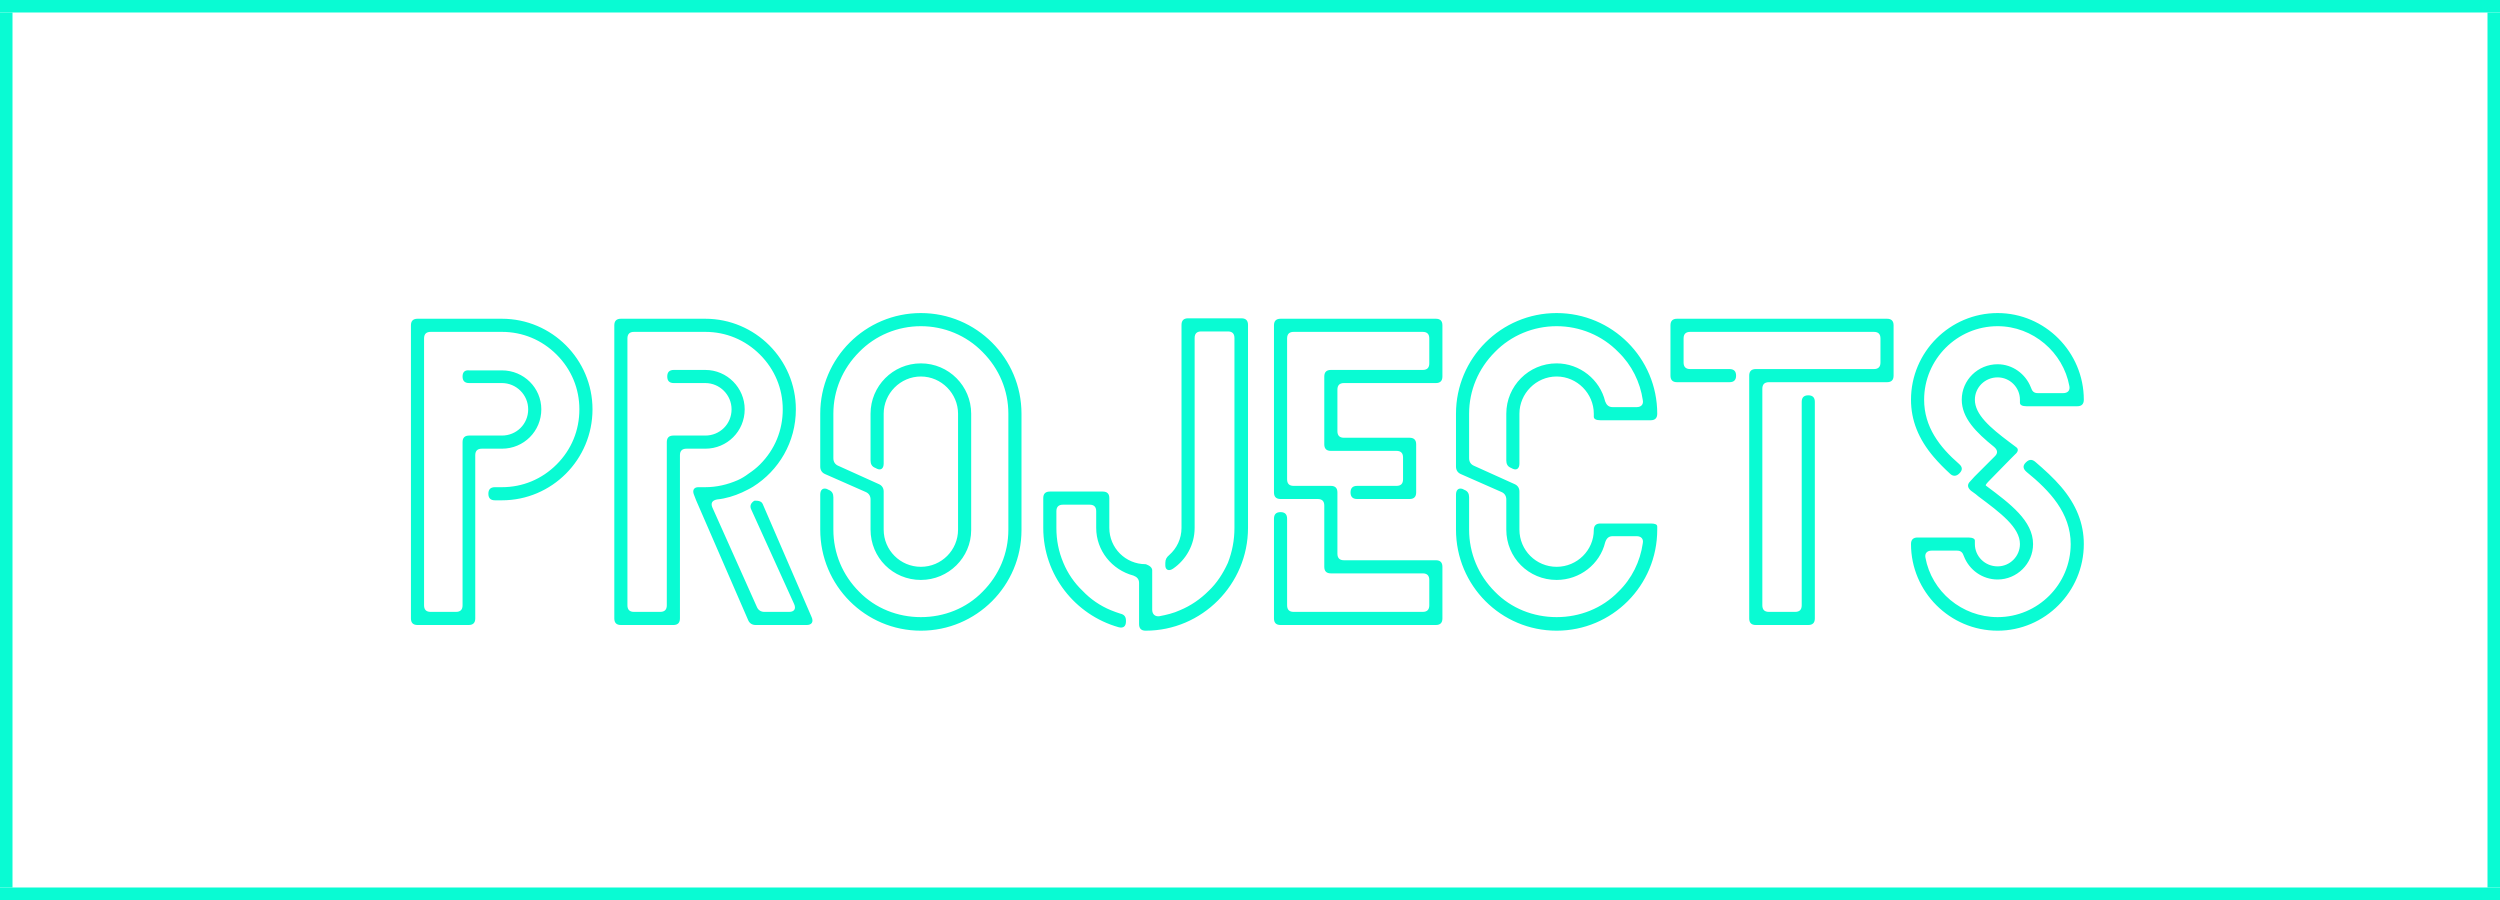
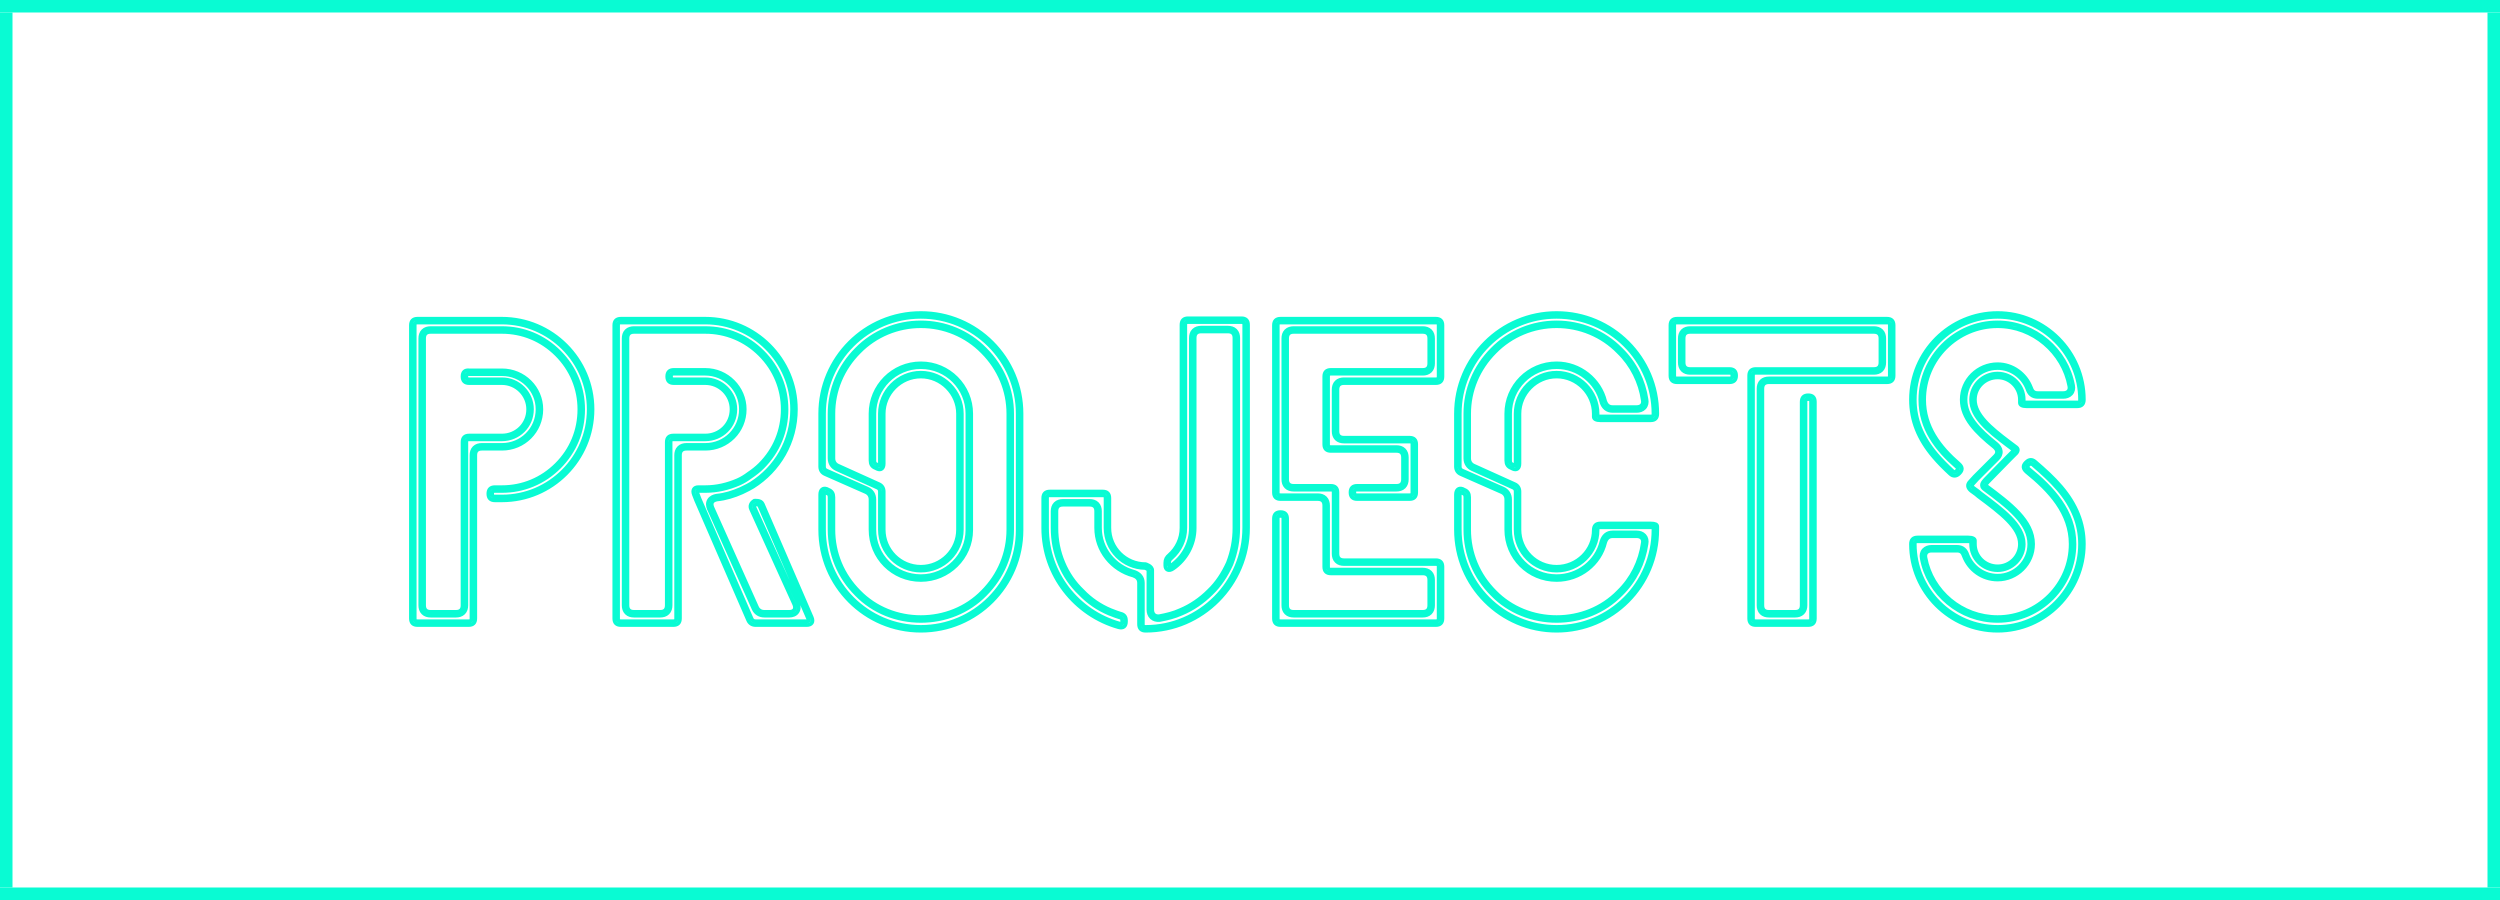
<svg xmlns="http://www.w3.org/2000/svg" width="200" height="72" viewBox="0 0 200 72" fill="none">
-   <path d="M1 71H0V1H1V71Z" fill="#09FBD3" />
-   <path d="M200 71H199V1H200V71Z" fill="#09FBD3" />
-   <path d="M200 71V72L0 72L0 71L200 71Z" fill="#09FBD3" />
-   <path d="M200 0V1L0 1L0 0L200 0Z" fill="#09FBD3" />
-   <path d="M33.4 25.5C33.05 25.5 32.875 25.675 32.875 26.025V49.475C32.875 49.825 33.05 50 33.4 50H37.495C37.845 50 38.02 49.825 38.02 49.475V36.42C38.02 36.07 38.195 35.895 38.545 35.895H40.155C41.905 35.895 43.305 34.495 43.305 32.745C43.305 31.03 41.905 29.63 40.155 29.63H37.53C37.18 29.595 37.005 29.77 37.005 30.12C37.005 30.47 37.18 30.645 37.53 30.645H40.155C41.31 30.645 42.255 31.59 42.255 32.745C42.255 33.935 41.31 34.845 40.155 34.845H37.53C37.18 34.845 37.005 35.02 37.005 35.37V48.425C37.005 48.775 36.83 48.95 36.48 48.95H34.45C34.1 48.95 33.925 48.775 33.925 48.425V27.075C33.925 26.725 34.1 26.55 34.45 26.55H40.155C41.8 26.55 43.34 27.18 44.53 28.37C45.72 29.56 46.35 31.1 46.35 32.745C46.35 34.425 45.72 35.965 44.53 37.155C43.34 38.345 41.8 38.975 40.155 38.975H39.595C39.245 38.975 39.07 39.15 39.07 39.5C39.07 39.85 39.245 40.025 39.595 40.025H40.155C44.145 40.025 47.4 36.77 47.4 32.745C47.4 28.755 44.145 25.5 40.155 25.5H33.4ZM64.544 50C64.93 50 65.105 49.755 64.93 49.37L61.01 40.305C60.87 39.99 60.344 40.06 60.344 40.06C60.065 40.235 59.959 40.48 60.099 40.76L63.529 48.32C63.705 48.705 63.529 48.95 63.145 48.95H61.15C60.87 48.95 60.66 48.81 60.554 48.565L56.984 40.585C56.844 40.235 56.984 40.025 57.37 39.955C58.069 39.885 58.734 39.675 59.364 39.395C59.645 39.255 59.959 39.115 60.239 38.94C62.304 37.645 63.669 35.37 63.669 32.745C63.669 28.755 60.414 25.5 56.425 25.5H49.669C49.319 25.5 49.145 25.675 49.145 26.025V49.475C49.145 49.825 49.319 50 49.669 50H53.87C54.219 50 54.395 49.825 54.395 49.475V36.42C54.395 36.07 54.569 35.895 54.919 35.895H56.425C58.175 35.895 59.575 34.495 59.575 32.745C59.575 31.03 58.175 29.595 56.425 29.595H53.904C53.554 29.595 53.38 29.77 53.38 30.12C53.38 30.47 53.554 30.645 53.904 30.645H56.425C57.58 30.645 58.525 31.59 58.525 32.745C58.525 33.935 57.58 34.845 56.425 34.845H53.87C53.52 34.845 53.344 35.02 53.344 35.37V48.425C53.344 48.775 53.169 48.95 52.819 48.95H50.719C50.37 48.95 50.194 48.775 50.194 48.425V27.075C50.194 26.725 50.37 26.55 50.719 26.55H56.425C58.069 26.55 59.609 27.18 60.8 28.37C61.989 29.56 62.62 31.1 62.62 32.745C62.62 34.425 61.989 35.965 60.8 37.155C60.52 37.435 60.205 37.68 59.889 37.89C59.609 38.1 59.33 38.275 59.014 38.415C58.209 38.765 57.334 38.975 56.425 38.975H55.864C55.514 38.975 55.374 39.22 55.514 39.57L55.69 40.025L59.855 49.615C59.959 49.86 60.169 50 60.45 50H64.544ZM81.719 33.095C81.719 28.65 78.114 25.045 73.669 25.045C69.224 25.045 65.619 28.65 65.619 33.095V37.33C65.619 37.61 65.759 37.82 66.004 37.925L69.259 39.36C69.504 39.465 69.644 39.675 69.644 39.955V42.37C69.644 44.61 71.429 46.395 73.669 46.395C75.874 46.395 77.694 44.61 77.694 42.405V33.095C77.694 30.89 75.909 29.07 73.669 29.07C71.429 29.07 69.644 30.89 69.644 33.095V36.84C69.644 37.12 69.749 37.33 70.029 37.435L70.169 37.505C70.484 37.645 70.694 37.47 70.694 37.085V33.095C70.694 31.485 72.024 30.12 73.669 30.12C75.314 30.12 76.644 31.485 76.644 33.095V42.37C76.644 44.015 75.314 45.345 73.669 45.345C72.024 45.345 70.694 44.015 70.694 42.37V39.325C70.694 39.045 70.554 38.835 70.309 38.73L67.054 37.26C66.809 37.155 66.669 36.945 66.669 36.665V33.095C66.669 31.24 67.404 29.49 68.734 28.16C70.029 26.83 71.814 26.095 73.669 26.095C75.524 26.095 77.309 26.83 78.604 28.16C79.934 29.49 80.669 31.24 80.669 33.095V42.37C80.669 44.26 79.934 46.01 78.604 47.34C77.309 48.67 75.524 49.37 73.669 49.37C71.814 49.37 70.029 48.67 68.734 47.34C67.404 46.01 66.669 44.26 66.669 42.37V39.78C66.669 39.5 66.564 39.29 66.284 39.185L66.144 39.115C65.829 39.01 65.619 39.185 65.619 39.57V42.37C65.619 46.85 69.224 50.455 73.669 50.455C78.114 50.455 81.719 46.85 81.719 42.405V33.095ZM95.046 25.465C94.696 25.465 94.521 25.64 94.521 25.99V42.23C94.521 43.105 94.136 43.875 93.541 44.4C93.331 44.575 93.226 44.75 93.226 45.03V45.24C93.226 45.59 93.506 45.73 93.856 45.485C94.871 44.785 95.571 43.595 95.571 42.23V27.04C95.571 26.69 95.746 26.515 96.096 26.515H98.231C98.581 26.515 98.756 26.69 98.756 27.04V42.23C98.756 43.21 98.581 44.12 98.231 45.03C97.846 45.87 97.356 46.64 96.691 47.27C96.026 47.935 95.256 48.46 94.416 48.81C93.891 49.055 93.296 49.195 92.736 49.3C92.386 49.335 92.176 49.125 92.176 48.775V45.625C92.176 45.275 91.651 45.135 91.651 45.135C90.041 45.135 88.746 43.84 88.746 42.23V39.85C88.746 39.5 88.571 39.325 88.221 39.325H83.986C83.636 39.325 83.461 39.5 83.461 39.85V42.23C83.461 46.01 86.016 49.195 89.481 50.175C89.866 50.28 90.076 50.105 90.076 49.72V49.65C90.076 49.335 89.936 49.16 89.621 49.09C89.376 49.02 89.131 48.915 88.851 48.81C88.011 48.46 87.241 47.935 86.611 47.27C85.946 46.64 85.421 45.87 85.071 45.03C84.686 44.12 84.511 43.21 84.511 42.23V40.9C84.511 40.55 84.686 40.375 85.036 40.375H87.171C87.521 40.375 87.696 40.55 87.696 40.9V42.23C87.696 44.05 88.956 45.59 90.671 46.045C90.951 46.15 91.126 46.325 91.126 46.64V49.93C91.126 50.28 91.301 50.455 91.651 50.455C96.166 50.455 99.841 46.745 99.841 42.23V25.99C99.841 25.64 99.666 25.465 99.316 25.465H95.046ZM115.393 26.025C115.393 25.675 115.218 25.5 114.868 25.5H102.443C102.093 25.5 101.918 25.675 101.918 26.025V39.395C101.918 39.745 102.093 39.92 102.443 39.92H105.418C105.768 39.92 105.943 40.095 105.943 40.445V45.345C105.943 45.695 106.118 45.87 106.468 45.87H113.818C114.168 45.87 114.343 46.045 114.343 46.395V48.425C114.343 48.775 114.168 48.95 113.818 48.95H103.493C103.143 48.95 102.968 48.775 102.968 48.425V41.495C102.968 41.145 102.793 40.97 102.443 40.97C102.093 40.97 101.918 41.145 101.918 41.495V49.475C101.918 49.825 102.093 50 102.443 50H114.868C115.218 50 115.393 49.825 115.393 49.475V45.345C115.393 44.995 115.218 44.82 114.868 44.82H107.518C107.168 44.82 106.993 44.645 106.993 44.295V39.395C106.993 39.045 106.818 38.87 106.468 38.87H103.493C103.143 38.87 102.968 38.695 102.968 38.345V27.075C102.968 26.725 103.143 26.55 103.493 26.55H113.818C114.168 26.55 114.343 26.725 114.343 27.075V29.07C114.343 29.42 114.168 29.595 113.818 29.595H106.468C106.118 29.595 105.943 29.77 105.943 30.12V35.545C105.943 35.895 106.118 36.07 106.468 36.07H111.718C112.068 36.07 112.243 36.245 112.243 36.595V38.345C112.243 38.695 112.068 38.87 111.718 38.87H108.568C108.218 38.87 108.043 39.045 108.043 39.395C108.043 39.745 108.218 39.92 108.568 39.92H112.768C113.118 39.92 113.293 39.745 113.293 39.395V35.545C113.293 35.195 113.118 35.02 112.768 35.02H107.518C107.168 35.02 106.993 34.845 106.993 34.495V31.17C106.993 30.82 107.168 30.645 107.518 30.645H114.868C115.218 30.645 115.393 30.47 115.393 30.12V26.025ZM116.479 37.33C116.479 37.61 116.619 37.82 116.864 37.925L120.119 39.36C120.364 39.465 120.504 39.675 120.504 39.955V42.37C120.504 44.61 122.289 46.395 124.529 46.395C126.384 46.395 127.994 45.135 128.414 43.385C128.519 43.07 128.694 42.895 129.009 42.895H130.934C131.284 42.895 131.494 43.105 131.424 43.455C131.214 44.925 130.549 46.29 129.464 47.34C128.169 48.67 126.384 49.37 124.529 49.37C122.674 49.37 120.889 48.67 119.594 47.34C118.264 46.01 117.529 44.26 117.529 42.37V39.78C117.529 39.5 117.424 39.29 117.144 39.185L117.004 39.115C116.689 39.01 116.479 39.185 116.479 39.57V42.37C116.479 46.85 120.084 50.455 124.529 50.455C128.974 50.455 132.579 46.85 132.579 42.37V42.125C132.579 41.95 132.404 41.88 132.054 41.88H128.029C127.679 41.88 127.504 42.055 127.504 42.405C127.504 44.015 126.174 45.345 124.529 45.345C122.884 45.345 121.554 44.015 121.554 42.37V39.325C121.554 39.045 121.414 38.835 121.169 38.73L117.914 37.26C117.669 37.155 117.529 36.945 117.529 36.665V33.095C117.529 31.24 118.264 29.49 119.594 28.16C120.889 26.83 122.674 26.095 124.529 26.095C126.384 26.095 128.169 26.83 129.464 28.16C130.549 29.21 131.214 30.575 131.424 32.01C131.494 32.36 131.284 32.57 130.934 32.57H129.009C128.694 32.57 128.519 32.395 128.414 32.115C127.994 30.365 126.384 29.07 124.529 29.07C122.289 29.07 120.504 30.89 120.504 33.095V36.84C120.504 37.12 120.609 37.33 120.889 37.435L121.029 37.505C121.344 37.645 121.554 37.47 121.554 37.085V33.095C121.554 31.485 122.884 30.12 124.529 30.12C126.174 30.12 127.504 31.485 127.504 33.095V33.34C127.504 33.515 127.679 33.62 128.029 33.62H132.054C132.404 33.62 132.579 33.445 132.579 33.095C132.579 28.65 128.974 25.045 124.529 25.045C120.084 25.045 116.479 28.65 116.479 33.095V37.33ZM134.162 25.5C133.812 25.5 133.637 25.675 133.637 26.025V30.05C133.637 30.4 133.812 30.575 134.162 30.575H138.362C138.712 30.575 138.887 30.4 138.887 30.05C138.887 29.7 138.712 29.525 138.362 29.525H135.212C134.862 29.525 134.687 29.35 134.687 29V27.075C134.687 26.725 134.862 26.55 135.212 26.55H149.912C150.262 26.55 150.437 26.725 150.437 27.075V29C150.437 29.35 150.262 29.525 149.912 29.525H140.462C140.112 29.525 139.937 29.7 139.937 30.05V49.475C139.937 49.825 140.112 50 140.462 50H144.662C145.012 50 145.187 49.825 145.187 49.475V32.15C145.187 31.8 145.012 31.625 144.662 31.625C144.312 31.625 144.137 31.8 144.137 32.15V48.425C144.137 48.775 143.962 48.95 143.612 48.95H141.512C141.162 48.95 140.987 48.775 140.987 48.425V31.1C140.987 30.75 141.162 30.575 141.512 30.575H150.962C151.312 30.575 151.487 30.4 151.487 30.05V26.025C151.487 25.675 151.312 25.5 150.962 25.5H134.162ZM156.765 37.855C157.01 37.61 157.01 37.365 156.73 37.12C155.155 35.755 153.93 34.145 153.93 31.975C153.93 28.755 156.555 26.095 159.81 26.095C162.645 26.095 165.06 28.195 165.55 30.89C165.62 31.24 165.41 31.45 165.06 31.45H163.03C162.715 31.45 162.575 31.31 162.47 30.995C162.05 29.91 161 29.14 159.81 29.14C158.235 29.14 156.94 30.4 156.94 31.975C156.94 33.445 158.095 34.6 159.53 35.755C159.81 36 159.845 36.245 159.6 36.49L157.955 38.135L157.605 38.52C157.36 38.765 157.395 39.01 157.675 39.255L158.06 39.535L158.27 39.71C160.055 41.04 161.595 42.195 161.595 43.525C161.595 44.505 160.79 45.31 159.81 45.31C158.795 45.31 157.99 44.505 157.99 43.525V43.245C157.99 43.105 157.815 43 157.465 43H153.405C153.055 43 152.88 43.175 152.88 43.525C152.88 47.34 155.995 50.455 159.81 50.455C163.59 50.455 166.705 47.34 166.705 43.525C166.705 41.88 166.11 40.375 164.885 38.94C164.29 38.24 163.555 37.575 162.82 36.945C162.575 36.735 162.33 36.735 162.085 36.98L162.05 37.015C161.805 37.26 161.84 37.505 162.12 37.75C163.975 39.255 165.655 41.04 165.655 43.525C165.655 46.745 163.03 49.37 159.81 49.37C156.94 49.37 154.525 47.305 154.035 44.61C153.965 44.26 154.175 44.05 154.525 44.05H156.555C156.87 44.05 157.01 44.19 157.115 44.505C157.535 45.59 158.585 46.36 159.81 46.36C161.35 46.36 162.645 45.1 162.645 43.525C162.645 41.67 160.825 40.305 158.9 38.87L158.865 38.835C158.83 38.8 158.935 38.66 159.215 38.38L160.825 36.735L161.21 36.35C161.455 36.14 161.49 35.93 161.315 35.79L160.755 35.37C159.215 34.215 157.99 33.165 157.99 31.975C157.99 30.995 158.795 30.19 159.81 30.19C160.79 30.19 161.595 30.995 161.595 31.975V32.22C161.595 32.395 161.77 32.5 162.12 32.5H166.18C166.53 32.5 166.705 32.325 166.705 31.975C166.705 28.16 163.59 25.045 159.81 25.045C155.995 25.045 152.88 28.16 152.88 31.975C152.88 33.62 153.475 35.125 154.7 36.56C155.085 37.015 155.54 37.47 155.995 37.89C156.24 38.135 156.52 38.1 156.73 37.89L156.765 37.855Z" fill="#09FBD3" />
+   <path d="M0.75 1.25V70.75H0.25V1.25H0.75Z" stroke="#09FBD3" stroke-width="0.5" />
+   <path d="M199.75 1.25V70.75H199.25V1.25H199.75Z" stroke="#09FBD3" stroke-width="0.5" />
+   <path d="M0.25 71.25L199.75 71.25V71.75L0.25 71.75L0.25 71.25Z" stroke="#09FBD3" stroke-width="0.5" />
+   <path d="M0.25 0.25L199.75 0.25V0.75L0.25 0.75L0.25 0.25Z" stroke="#09FBD3" stroke-width="0.5" />
+   <path d="M60.735 40.427L64.654 49.489L64.656 49.494C64.709 49.609 64.698 49.657 64.694 49.667C64.687 49.674 64.652 49.7 64.544 49.7H60.45C60.287 49.7 60.187 49.629 60.13 49.497L55.967 39.911L55.795 39.462L55.793 39.459C55.749 39.349 55.762 39.301 55.765 39.293C55.766 39.292 55.768 39.291 55.771 39.29C55.782 39.285 55.811 39.275 55.864 39.275H56.425C57.381 39.275 58.297 39.054 59.134 38.69L59.136 38.689C59.474 38.539 59.772 38.353 60.063 38.135C60.388 37.918 60.717 37.662 61.012 37.367C62.259 36.12 62.919 34.504 62.919 32.745C62.919 31.02 62.258 29.404 61.012 28.158C59.765 26.912 58.149 26.25 56.425 26.25H50.719C50.498 26.25 50.277 26.305 50.114 26.469C49.95 26.633 49.895 26.854 49.895 27.075V48.425C49.895 48.646 49.95 48.867 50.114 49.031C50.277 49.194 50.498 49.25 50.719 49.25H52.819C53.041 49.25 53.262 49.194 53.425 49.031C53.589 48.867 53.645 48.646 53.645 48.425V35.37C53.645 35.241 53.676 35.2 53.688 35.188C53.699 35.177 53.741 35.145 53.87 35.145H56.425C57.742 35.145 58.825 34.104 58.825 32.745C58.825 31.424 57.745 30.345 56.425 30.345H53.904C53.776 30.345 53.734 30.313 53.723 30.302C53.712 30.29 53.679 30.249 53.679 30.12C53.679 29.991 53.712 29.95 53.723 29.938C53.734 29.927 53.776 29.895 53.904 29.895H56.425C58.007 29.895 59.275 31.194 59.275 32.745C59.275 34.329 58.009 35.595 56.425 35.595H54.919C54.698 35.595 54.477 35.651 54.314 35.814C54.15 35.978 54.094 36.199 54.094 36.42V49.475C54.094 49.604 54.062 49.645 54.051 49.657C54.04 49.668 53.998 49.7 53.87 49.7H49.669C49.541 49.7 49.499 49.668 49.488 49.657C49.477 49.645 49.444 49.604 49.444 49.475V26.025C49.444 25.896 49.477 25.855 49.488 25.843C49.499 25.832 49.541 25.8 49.669 25.8H56.425C60.249 25.8 63.37 28.921 63.37 32.745C63.37 35.262 62.062 37.443 60.08 38.686C59.884 38.808 59.674 38.91 59.457 39.016C59.384 39.051 59.311 39.087 59.237 39.123C58.629 39.393 57.997 39.591 57.34 39.657L57.328 39.658L57.316 39.66C57.09 39.701 56.857 39.796 56.726 40.006C56.589 40.225 56.618 40.477 56.706 40.697L60.279 48.683C60.279 48.684 60.279 48.685 60.28 48.686C60.434 49.042 60.753 49.25 61.15 49.25H63.145C63.391 49.25 63.653 49.17 63.8 48.941C63.947 48.711 63.912 48.436 63.803 48.196L60.373 40.636L60.368 40.626C60.329 40.548 60.335 40.504 60.346 40.475C60.357 40.446 60.384 40.403 60.447 40.354C60.485 40.353 60.533 40.354 60.581 40.361C60.702 40.379 60.73 40.416 60.735 40.427ZM60.735 40.427C60.736 40.427 60.735 40.427 60.735 40.427ZM65.959 39.386C65.96 39.386 65.96 39.386 65.961 39.386C65.962 39.386 65.963 39.386 65.965 39.386C65.974 39.384 65.996 39.384 66.032 39.394L66.164 39.46L66.179 39.466C66.266 39.498 66.304 39.538 66.325 39.573C66.349 39.612 66.369 39.676 66.369 39.78V42.37C66.369 44.34 67.136 46.165 68.521 47.551C69.876 48.942 71.74 49.67 73.669 49.67C75.599 49.67 77.462 48.942 78.818 47.551C80.203 46.165 80.969 44.34 80.969 42.37V33.095C80.969 31.159 80.202 29.334 78.818 27.949C77.465 26.561 75.603 25.795 73.669 25.795C71.736 25.795 69.873 26.561 68.521 27.949C67.136 29.334 66.369 31.159 66.369 33.095V36.665C66.369 37.062 66.577 37.381 66.933 37.535C66.934 37.535 66.935 37.535 66.936 37.536L70.186 39.003L70.191 39.006C70.323 39.062 70.394 39.163 70.394 39.325V42.37C70.394 44.181 71.859 45.645 73.669 45.645C75.48 45.645 76.944 44.181 76.944 42.37V33.095C76.944 31.322 75.482 29.82 73.669 29.82C71.856 29.82 70.394 31.322 70.394 33.095V37.085C70.394 37.155 70.384 37.203 70.374 37.231C70.371 37.241 70.367 37.248 70.365 37.253C70.353 37.252 70.331 37.248 70.296 37.233L70.149 37.16L70.135 37.154C70.048 37.122 70.009 37.082 69.988 37.047C69.964 37.008 69.944 36.944 69.944 36.84V33.095C69.944 31.054 71.597 29.37 73.669 29.37C75.742 29.37 77.394 31.054 77.394 33.095V42.405C77.394 44.441 75.712 46.095 73.669 46.095C71.595 46.095 69.944 44.444 69.944 42.37V39.955C69.944 39.558 69.736 39.238 69.379 39.085C69.378 39.085 69.378 39.084 69.377 39.084L66.125 37.651L66.122 37.649C65.99 37.593 65.919 37.492 65.919 37.33V33.095C65.919 28.816 69.39 25.345 73.669 25.345C77.948 25.345 81.419 28.816 81.419 33.095V42.405C81.419 46.684 77.948 50.155 73.669 50.155C69.391 50.155 65.919 46.685 65.919 42.37V39.57C65.919 39.5 65.929 39.452 65.939 39.423C65.945 39.408 65.95 39.399 65.953 39.394C65.956 39.389 65.959 39.387 65.959 39.386ZM65.959 39.386C65.96 39.386 65.96 39.386 65.959 39.386ZM84.794 45.146C85.159 46.021 85.706 46.824 86.399 47.482C87.057 48.175 87.86 48.722 88.736 49.087L88.746 49.091C88.816 49.117 88.886 49.145 88.957 49.172C89.152 49.248 89.348 49.324 89.538 49.378L89.547 49.381L89.556 49.383C89.673 49.409 89.716 49.445 89.733 49.467C89.751 49.488 89.776 49.535 89.776 49.65V49.72C89.776 49.79 89.766 49.836 89.756 49.863C89.747 49.889 89.738 49.895 89.738 49.895C89.738 49.895 89.731 49.901 89.705 49.904C89.678 49.907 89.631 49.905 89.561 49.886C86.222 48.941 83.761 45.871 83.761 42.23V39.85C83.761 39.721 83.793 39.68 83.804 39.668C83.816 39.657 83.857 39.625 83.986 39.625H88.221C88.35 39.625 88.391 39.657 88.403 39.668C88.414 39.68 88.446 39.721 88.446 39.85V42.23C88.446 43.99 89.85 45.41 91.604 45.435C91.611 45.437 91.618 45.44 91.627 45.443C91.665 45.457 91.713 45.478 91.759 45.506C91.868 45.572 91.876 45.616 91.876 45.625V48.775C91.876 49.008 91.947 49.236 92.118 49.399C92.291 49.564 92.525 49.623 92.766 49.599L92.779 49.597L92.791 49.595C93.355 49.489 93.978 49.344 94.537 49.084C95.412 48.719 96.211 48.173 96.9 47.485C97.599 46.822 98.108 46.018 98.504 45.155L98.508 45.146L98.511 45.138C98.874 44.194 99.056 43.248 99.056 42.23V27.04C99.056 26.819 99 26.598 98.837 26.434C98.673 26.27 98.452 26.215 98.231 26.215H96.096C95.875 26.215 95.654 26.27 95.49 26.434C95.326 26.598 95.271 26.819 95.271 27.04V42.23C95.271 43.49 94.625 44.59 93.686 45.238L93.684 45.239C93.622 45.283 93.576 45.3 93.548 45.306C93.543 45.307 93.538 45.307 93.535 45.308C93.531 45.296 93.526 45.275 93.526 45.24V45.03C93.526 44.93 93.544 44.865 93.571 44.814C93.599 44.761 93.646 44.703 93.733 44.63L93.739 44.625C94.395 44.046 94.821 43.196 94.821 42.23V25.99C94.821 25.861 94.853 25.82 94.864 25.808C94.876 25.797 94.917 25.765 95.046 25.765H99.316C99.445 25.765 99.486 25.797 99.498 25.808C99.509 25.82 99.541 25.861 99.541 25.99V42.23C99.541 46.581 95.999 50.155 91.651 50.155C91.522 50.155 91.481 50.123 91.469 50.112C91.458 50.1 91.426 50.059 91.426 49.93V46.64C91.426 46.422 91.364 46.23 91.236 46.074C91.112 45.923 90.946 45.828 90.776 45.764L90.762 45.759L90.748 45.755C89.158 45.333 87.996 43.907 87.996 42.23V40.9C87.996 40.679 87.94 40.458 87.777 40.294C87.613 40.13 87.392 40.075 87.171 40.075H85.036C84.815 40.075 84.594 40.13 84.43 40.294C84.266 40.458 84.211 40.679 84.211 40.9V42.23C84.211 43.248 84.393 44.198 84.794 45.146ZM84.794 45.146L85.071 45.03M84.794 45.146C84.794 45.146 84.794 45.146 84.794 45.146ZM85.071 45.03C85.421 45.87 85.946 46.64 86.611 47.27C87.241 47.935 88.011 48.46 88.851 48.81C88.929 48.839 89.005 48.869 89.079 48.897C89.268 48.971 89.445 49.04 89.621 49.09C89.936 49.16 90.076 49.335 90.076 49.65V49.72C90.076 50.105 89.866 50.28 89.481 50.175C86.016 49.195 83.461 46.01 83.461 42.23V39.85C83.461 39.5 83.636 39.325 83.986 39.325H88.221C88.571 39.325 88.746 39.5 88.746 39.85V42.23C88.746 43.84 90.041 45.135 91.651 45.135C91.651 45.135 92.176 45.275 92.176 45.625V48.775C92.176 49.125 92.386 49.335 92.736 49.3C93.296 49.195 93.891 49.055 94.416 48.81C95.256 48.46 96.026 47.935 96.691 47.27C97.356 46.64 97.846 45.87 98.231 45.03C98.581 44.12 98.756 43.21 98.756 42.23V27.04C98.756 26.69 98.581 26.515 98.231 26.515H96.096C95.746 26.515 95.571 26.69 95.571 27.04V42.23C95.571 43.595 94.871 44.785 93.856 45.485C93.506 45.73 93.226 45.59 93.226 45.24V45.03C93.226 44.75 93.331 44.575 93.541 44.4C94.136 43.875 94.521 43.105 94.521 42.23V25.99C94.521 25.64 94.696 25.465 95.046 25.465H99.316C99.666 25.465 99.841 25.64 99.841 25.99V42.23C99.841 46.745 96.166 50.455 91.651 50.455C91.301 50.455 91.126 50.28 91.126 49.93V46.64C91.126 46.325 90.951 46.15 90.671 46.045C88.956 45.59 87.696 44.05 87.696 42.23V40.9C87.696 40.55 87.521 40.375 87.171 40.375H85.036C84.686 40.375 84.511 40.55 84.511 40.9V42.23C84.511 43.21 84.686 44.12 85.071 45.03ZM116.819 39.386C116.82 39.386 116.822 39.386 116.824 39.386C116.834 39.384 116.855 39.384 116.891 39.394L117.023 39.46L117.038 39.466C117.125 39.498 117.163 39.538 117.185 39.573C117.209 39.612 117.229 39.676 117.229 39.78V42.37C117.229 44.34 117.995 46.165 119.38 47.551C120.735 48.942 122.599 49.67 124.529 49.67C126.457 49.67 128.32 48.943 129.675 47.552C130.807 46.456 131.5 45.033 131.719 43.505C131.766 43.263 131.722 43.023 131.558 42.842C131.397 42.665 131.164 42.595 130.934 42.595H129.009C128.791 42.595 128.595 42.657 128.436 42.795C128.284 42.926 128.191 43.105 128.129 43.29L128.125 43.302L128.122 43.315C127.735 44.927 126.248 46.095 124.529 46.095C122.454 46.095 120.804 44.444 120.804 42.37V39.955C120.804 39.558 120.595 39.238 120.238 39.085C120.238 39.085 120.237 39.084 120.237 39.084L116.985 37.651L116.982 37.649C116.849 37.593 116.779 37.492 116.779 37.33V33.095C116.779 28.816 120.249 25.345 124.529 25.345C128.808 25.345 132.279 28.816 132.279 33.095C132.279 33.224 132.247 33.265 132.235 33.277C132.224 33.288 132.182 33.32 132.054 33.32H128.029C127.91 33.32 127.84 33.306 127.804 33.293V33.095C127.804 31.322 126.341 29.82 124.529 29.82C122.716 29.82 121.254 31.322 121.254 33.095V37.085C121.254 37.155 121.244 37.203 121.234 37.231C121.23 37.241 121.227 37.248 121.224 37.253C121.213 37.252 121.19 37.248 121.156 37.233L121.009 37.16L120.994 37.154C120.907 37.122 120.869 37.082 120.847 37.047C120.823 37.008 120.804 36.944 120.804 36.84V33.095C120.804 31.054 122.456 29.37 124.529 29.37C126.244 29.37 127.734 30.569 128.122 32.185L128.126 32.203L128.133 32.22C128.196 32.39 128.291 32.556 128.442 32.68C128.599 32.808 128.791 32.87 129.009 32.87H130.934C131.164 32.87 131.397 32.8 131.558 32.623C131.722 32.442 131.766 32.201 131.719 31.959C131.499 30.466 130.806 29.044 129.675 27.948C128.323 26.56 126.461 25.795 124.529 25.795C122.595 25.795 120.733 26.561 119.38 27.949C117.996 29.334 117.229 31.159 117.229 33.095V36.665C117.229 37.062 117.437 37.381 117.792 37.535C117.793 37.535 117.794 37.535 117.795 37.536L121.045 39.003L121.05 39.006C121.183 39.062 121.254 39.163 121.254 39.325V42.37C121.254 44.181 122.718 45.645 124.529 45.645C126.337 45.645 127.804 44.183 127.804 42.405C127.804 42.276 127.836 42.235 127.847 42.223C127.858 42.212 127.9 42.18 128.029 42.18H132.054C132.132 42.18 132.194 42.184 132.241 42.191C132.256 42.193 132.268 42.195 132.279 42.197V42.37C132.279 46.685 128.807 50.155 124.529 50.155C120.25 50.155 116.779 46.685 116.779 42.37V39.57C116.779 39.5 116.788 39.452 116.799 39.423C116.804 39.408 116.809 39.399 116.812 39.394C116.815 39.389 116.818 39.387 116.819 39.386ZM116.819 39.386C116.819 39.386 116.819 39.386 116.819 39.386ZM37.5 29.928L37.515 29.93H40.155C41.742 29.93 43.005 31.198 43.005 32.745C43.005 34.329 41.739 35.595 40.155 35.595H38.545C38.324 35.595 38.103 35.651 37.939 35.814C37.776 35.978 37.72 36.199 37.72 36.42V49.475C37.72 49.604 37.688 49.645 37.677 49.657C37.665 49.668 37.624 49.7 37.495 49.7H33.4C33.271 49.7 33.23 49.668 33.218 49.657C33.207 49.645 33.175 49.604 33.175 49.475V26.025C33.175 25.896 33.207 25.855 33.218 25.843C33.23 25.832 33.271 25.8 33.4 25.8H40.155C43.979 25.8 47.1 28.921 47.1 32.745C47.1 36.605 43.978 39.725 40.155 39.725H39.595C39.466 39.725 39.425 39.693 39.413 39.682C39.402 39.67 39.37 39.629 39.37 39.5C39.37 39.371 39.402 39.33 39.413 39.318C39.425 39.307 39.466 39.275 39.595 39.275H40.155C41.88 39.275 43.496 38.613 44.742 37.367C45.989 36.12 46.65 34.504 46.65 32.745C46.65 31.02 45.988 29.404 44.742 28.158C43.496 26.912 41.88 26.25 40.155 26.25H34.45C34.229 26.25 34.008 26.305 33.844 26.469C33.681 26.633 33.625 26.854 33.625 27.075V48.425C33.625 48.646 33.681 48.867 33.844 49.031C34.008 49.194 34.229 49.25 34.45 49.25H36.48C36.701 49.25 36.922 49.194 37.086 49.031C37.249 48.867 37.305 48.646 37.305 48.425V35.37C37.305 35.241 37.337 35.2 37.348 35.188C37.36 35.177 37.401 35.145 37.53 35.145H40.155C41.472 35.145 42.555 34.104 42.555 32.745C42.555 31.424 41.476 30.345 40.155 30.345H37.53C37.401 30.345 37.36 30.313 37.348 30.302C37.337 30.29 37.305 30.249 37.305 30.12C37.305 29.988 37.338 29.953 37.343 29.948C37.345 29.946 37.376 29.916 37.5 29.928ZM55.514 39.57L55.69 40.025L59.855 49.615C59.959 49.86 60.169 50 60.45 50H64.544C64.93 50 65.105 49.755 64.93 49.37L61.01 40.305C60.87 39.99 60.344 40.06 60.344 40.06C60.065 40.235 59.959 40.48 60.099 40.76L63.529 48.32C63.705 48.705 63.529 48.95 63.145 48.95H61.15C60.87 48.95 60.66 48.81 60.554 48.565L56.984 40.585C56.844 40.235 56.984 40.025 57.37 39.955C58.069 39.885 58.734 39.675 59.364 39.395C59.434 39.361 59.505 39.326 59.577 39.291C59.797 39.184 60.029 39.072 60.239 38.94C62.304 37.645 63.669 35.37 63.669 32.745C63.669 28.755 60.414 25.5 56.425 25.5H49.669C49.319 25.5 49.145 25.675 49.145 26.025V49.475C49.145 49.825 49.319 50 49.669 50H53.87C54.219 50 54.395 49.825 54.395 49.475V36.42C54.395 36.07 54.569 35.895 54.919 35.895H56.425C58.175 35.895 59.575 34.495 59.575 32.745C59.575 31.03 58.175 29.595 56.425 29.595H53.904C53.554 29.595 53.38 29.77 53.38 30.12C53.38 30.47 53.554 30.645 53.904 30.645H56.425C57.58 30.645 58.525 31.59 58.525 32.745C58.525 33.935 57.58 34.845 56.425 34.845H53.87C53.52 34.845 53.344 35.02 53.344 35.37V48.425C53.344 48.775 53.169 48.95 52.819 48.95H50.719C50.37 48.95 50.194 48.775 50.194 48.425V27.075C50.194 26.725 50.37 26.55 50.719 26.55H56.425C58.069 26.55 59.609 27.18 60.8 28.37C61.989 29.56 62.62 31.1 62.62 32.745C62.62 34.425 61.989 35.965 60.8 37.155C60.52 37.435 60.205 37.68 59.889 37.89C59.609 38.1 59.33 38.275 59.014 38.415C58.209 38.765 57.334 38.975 56.425 38.975H55.864C55.514 38.975 55.374 39.22 55.514 39.57ZM66.284 39.185L66.144 39.115C65.829 39.01 65.619 39.185 65.619 39.57V42.37C65.619 46.85 69.224 50.455 73.669 50.455C78.114 50.455 81.719 46.85 81.719 42.405V33.095C81.719 28.65 78.114 25.045 73.669 25.045C69.224 25.045 65.619 28.65 65.619 33.095V37.33C65.619 37.61 65.759 37.82 66.004 37.925L69.259 39.36C69.504 39.465 69.644 39.675 69.644 39.955V42.37C69.644 44.61 71.429 46.395 73.669 46.395C75.874 46.395 77.694 44.61 77.694 42.405V33.095C77.694 30.89 75.909 29.07 73.669 29.07C71.429 29.07 69.644 30.89 69.644 33.095V36.84C69.644 37.12 69.749 37.33 70.029 37.435L70.169 37.505C70.484 37.645 70.694 37.47 70.694 37.085V33.095C70.694 31.485 72.024 30.12 73.669 30.12C75.314 30.12 76.644 31.485 76.644 33.095V42.37C76.644 44.015 75.314 45.345 73.669 45.345C72.024 45.345 70.694 44.015 70.694 42.37V39.325C70.694 39.045 70.554 38.835 70.309 38.73L67.054 37.26C66.809 37.155 66.669 36.945 66.669 36.665V33.095C66.669 31.24 67.404 29.49 68.734 28.16C70.029 26.83 71.814 26.095 73.669 26.095C75.524 26.095 77.309 26.83 78.604 28.16C79.934 29.49 80.669 31.24 80.669 33.095V42.37C80.669 44.26 79.934 46.01 78.604 47.34C77.309 48.67 75.524 49.37 73.669 49.37C71.814 49.37 70.029 48.67 68.734 47.34C67.404 46.01 66.669 44.26 66.669 42.37V39.78C66.669 39.5 66.564 39.29 66.284 39.185ZM114.868 25.8C114.997 25.8 115.038 25.832 115.05 25.843C115.061 25.855 115.093 25.896 115.093 26.025V30.12C115.093 30.249 115.061 30.29 115.05 30.302C115.038 30.313 114.997 30.345 114.868 30.345H107.518C107.297 30.345 107.076 30.401 106.912 30.564C106.748 30.728 106.693 30.949 106.693 31.17V34.495C106.693 34.716 106.748 34.937 106.912 35.101C107.076 35.264 107.297 35.32 107.518 35.32H112.768C112.897 35.32 112.938 35.352 112.95 35.363C112.961 35.375 112.993 35.416 112.993 35.545V39.395C112.993 39.524 112.961 39.565 112.95 39.577C112.938 39.588 112.897 39.62 112.768 39.62H108.568C108.439 39.62 108.398 39.588 108.386 39.577C108.375 39.565 108.343 39.524 108.343 39.395C108.343 39.266 108.375 39.225 108.386 39.213C108.398 39.202 108.439 39.17 108.568 39.17H111.718C111.939 39.17 112.16 39.114 112.324 38.951C112.487 38.787 112.543 38.566 112.543 38.345V36.595C112.543 36.374 112.487 36.153 112.324 35.989C112.16 35.825 111.939 35.77 111.718 35.77H106.468C106.339 35.77 106.298 35.738 106.286 35.727C106.275 35.715 106.243 35.674 106.243 35.545V30.12C106.243 29.991 106.275 29.95 106.286 29.938C106.298 29.927 106.339 29.895 106.468 29.895H113.818C114.039 29.895 114.26 29.84 114.424 29.676C114.587 29.512 114.643 29.291 114.643 29.07V27.075C114.643 26.854 114.587 26.633 114.424 26.469C114.26 26.305 114.039 26.25 113.818 26.25H103.493C103.272 26.25 103.051 26.305 102.887 26.469C102.723 26.633 102.668 26.854 102.668 27.075V38.345C102.668 38.566 102.723 38.787 102.887 38.951C103.051 39.114 103.272 39.17 103.493 39.17H106.468C106.597 39.17 106.638 39.202 106.65 39.213C106.661 39.225 106.693 39.266 106.693 39.395V44.295C106.693 44.516 106.748 44.737 106.912 44.901C107.076 45.065 107.297 45.12 107.518 45.12H114.868C114.997 45.12 115.038 45.152 115.05 45.163C115.061 45.175 115.093 45.216 115.093 45.345V49.475C115.093 49.604 115.061 49.645 115.05 49.657C115.038 49.668 114.997 49.7 114.868 49.7H102.443C102.314 49.7 102.273 49.668 102.261 49.657C102.25 49.645 102.218 49.604 102.218 49.475V41.495C102.218 41.366 102.25 41.325 102.261 41.313C102.273 41.302 102.314 41.27 102.443 41.27C102.572 41.27 102.613 41.302 102.625 41.313C102.636 41.325 102.668 41.366 102.668 41.495V48.425C102.668 48.646 102.723 48.867 102.887 49.031C103.051 49.194 103.272 49.25 103.493 49.25H113.818C114.039 49.25 114.26 49.194 114.424 49.031C114.587 48.867 114.643 48.646 114.643 48.425V46.395C114.643 46.174 114.587 45.953 114.424 45.789C114.26 45.626 114.039 45.57 113.818 45.57H106.468C106.339 45.57 106.298 45.538 106.286 45.527C106.275 45.515 106.243 45.474 106.243 45.345V40.445C106.243 40.224 106.187 40.003 106.024 39.839C105.86 39.675 105.639 39.62 105.418 39.62H102.443C102.314 39.62 102.273 39.588 102.261 39.577C102.25 39.565 102.218 39.524 102.218 39.395V26.025C102.218 25.896 102.25 25.855 102.261 25.843C102.273 25.832 102.314 25.8 102.443 25.8H114.868ZM129.464 28.16C130.549 29.21 131.214 30.575 131.424 32.01C131.494 32.36 131.284 32.57 130.934 32.57H129.009C128.694 32.57 128.519 32.395 128.414 32.115C127.994 30.365 126.384 29.07 124.529 29.07C122.289 29.07 120.504 30.89 120.504 33.095V36.84C120.504 37.12 120.609 37.33 120.889 37.435L121.029 37.505C121.344 37.645 121.554 37.47 121.554 37.085V33.095C121.554 31.485 122.884 30.12 124.529 30.12C126.174 30.12 127.504 31.485 127.504 33.095V33.34C127.504 33.515 127.679 33.62 128.029 33.62H132.054C132.404 33.62 132.579 33.445 132.579 33.095C132.579 28.65 128.974 25.045 124.529 25.045C120.084 25.045 116.479 28.65 116.479 33.095V37.33C116.479 37.61 116.619 37.82 116.864 37.925L120.119 39.36C120.364 39.465 120.504 39.675 120.504 39.955V42.37C120.504 44.61 122.289 46.395 124.529 46.395C126.384 46.395 127.994 45.135 128.414 43.385C128.519 43.07 128.694 42.895 129.009 42.895H130.934C131.284 42.895 131.494 43.105 131.424 43.455C131.214 44.925 130.549 46.29 129.464 47.34C128.169 48.67 126.384 49.37 124.529 49.37C122.674 49.37 120.889 48.67 119.594 47.34C118.264 46.01 117.529 44.26 117.529 42.37V39.78C117.529 39.5 117.424 39.29 117.144 39.185L117.004 39.115C116.689 39.01 116.479 39.185 116.479 39.57V42.37C116.479 46.85 120.084 50.455 124.529 50.455C128.974 50.455 132.579 46.85 132.579 42.37V42.125C132.579 41.95 132.404 41.88 132.054 41.88H128.029C127.679 41.88 127.504 42.055 127.504 42.405C127.504 44.015 126.174 45.345 124.529 45.345C122.884 45.345 121.554 44.015 121.554 42.37V39.325C121.554 39.045 121.414 38.835 121.169 38.73L117.914 37.26C117.669 37.155 117.529 36.945 117.529 36.665V33.095C117.529 31.24 118.264 29.49 119.594 28.16C120.889 26.83 122.674 26.095 124.529 26.095C126.384 26.095 128.169 26.83 129.464 28.16ZM133.937 26.025C133.937 25.896 133.969 25.855 133.98 25.843C133.991 25.832 134.033 25.8 134.162 25.8H150.962C151.09 25.8 151.132 25.832 151.143 25.843C151.155 25.855 151.187 25.896 151.187 26.025V30.05C151.187 30.179 151.155 30.22 151.143 30.232C151.132 30.243 151.09 30.275 150.962 30.275H141.512C141.29 30.275 141.069 30.331 140.906 30.494C140.742 30.658 140.687 30.879 140.687 31.1V48.425C140.687 48.646 140.742 48.867 140.906 49.031C141.069 49.194 141.29 49.25 141.512 49.25H143.612C143.833 49.25 144.054 49.194 144.218 49.031C144.381 48.867 144.437 48.646 144.437 48.425V32.15C144.437 32.021 144.469 31.98 144.48 31.968C144.492 31.957 144.533 31.925 144.662 31.925C144.79 31.925 144.832 31.957 144.843 31.968C144.855 31.98 144.887 32.021 144.887 32.15V49.475C144.887 49.604 144.855 49.645 144.843 49.657C144.832 49.668 144.79 49.7 144.662 49.7H140.462C140.333 49.7 140.291 49.668 140.28 49.657C140.269 49.645 140.237 49.604 140.237 49.475V30.05C140.237 29.921 140.269 29.88 140.28 29.868C140.291 29.857 140.333 29.825 140.462 29.825H149.912C150.133 29.825 150.354 29.77 150.518 29.606C150.681 29.442 150.737 29.221 150.737 29V27.075C150.737 26.854 150.681 26.633 150.518 26.469C150.354 26.305 150.133 26.25 149.912 26.25H135.212C134.99 26.25 134.769 26.305 134.606 26.469C134.442 26.633 134.387 26.854 134.387 27.075V29C134.387 29.221 134.442 29.442 134.606 29.606C134.769 29.77 134.99 29.825 135.212 29.825H138.362C138.49 29.825 138.532 29.857 138.543 29.868C138.555 29.88 138.587 29.921 138.587 30.05C138.587 30.179 138.555 30.22 138.543 30.232C138.532 30.243 138.49 30.275 138.362 30.275H134.162C134.033 30.275 133.991 30.243 133.98 30.232C133.969 30.22 133.937 30.179 133.937 30.05V26.025ZM160.825 36.735L161.21 36.35C161.455 36.14 161.49 35.93 161.315 35.79L160.755 35.37C159.215 34.215 157.99 33.165 157.99 31.975C157.99 30.995 158.795 30.19 159.81 30.19C160.79 30.19 161.595 30.995 161.595 31.975V32.22C161.595 32.395 161.77 32.5 162.12 32.5H166.18C166.53 32.5 166.705 32.325 166.705 31.975C166.705 28.16 163.59 25.045 159.81 25.045C155.995 25.045 152.88 28.16 152.88 31.975C152.88 33.62 153.475 35.125 154.7 36.56C155.085 37.015 155.54 37.47 155.995 37.89C156.24 38.135 156.52 38.1 156.73 37.89L156.765 37.855C157.01 37.61 157.01 37.365 156.73 37.12C155.155 35.755 153.93 34.145 153.93 31.975C153.93 28.755 156.555 26.095 159.81 26.095C162.645 26.095 165.06 28.195 165.55 30.89C165.62 31.24 165.41 31.45 165.06 31.45H163.03C162.715 31.45 162.575 31.31 162.47 30.995C162.05 29.91 161 29.14 159.81 29.14C158.235 29.14 156.94 30.4 156.94 31.975C156.94 33.445 158.095 34.6 159.53 35.755C159.81 36 159.845 36.245 159.6 36.49L157.955 38.135L157.605 38.52C157.36 38.765 157.395 39.01 157.675 39.255L158.06 39.535L158.27 39.71C160.055 41.04 161.595 42.195 161.595 43.525C161.595 44.505 160.79 45.31 159.81 45.31C158.795 45.31 157.99 44.505 157.99 43.525V43.245C157.99 43.105 157.815 43 157.465 43H153.405C153.055 43 152.88 43.175 152.88 43.525C152.88 47.34 155.995 50.455 159.81 50.455C163.59 50.455 166.705 47.34 166.705 43.525C166.705 41.88 166.11 40.375 164.885 38.94C164.29 38.24 163.555 37.575 162.82 36.945C162.575 36.735 162.33 36.735 162.085 36.98L162.05 37.015C161.805 37.26 161.84 37.505 162.12 37.75C163.975 39.255 165.655 41.04 165.655 43.525C165.655 46.745 163.03 49.37 159.81 49.37C156.94 49.37 154.525 47.305 154.035 44.61C153.965 44.26 154.175 44.05 154.525 44.05H156.555C156.87 44.05 157.01 44.19 157.115 44.505C157.535 45.59 158.585 46.36 159.81 46.36C161.35 46.36 162.645 45.1 162.645 43.525C162.645 41.67 160.825 40.305 158.9 38.87L158.865 38.835C158.83 38.8 158.935 38.66 159.215 38.38L160.825 36.735ZM159.003 38.168C159.002 38.168 159.002 38.169 159.001 38.169C158.86 38.31 158.753 38.426 158.683 38.517C158.651 38.56 158.613 38.614 158.588 38.674C158.576 38.704 158.5 38.894 158.653 39.047L158.703 39.097L158.721 39.111C159.689 39.832 160.601 40.515 161.274 41.244C161.944 41.969 162.345 42.704 162.345 43.525C162.345 44.932 161.187 46.06 159.81 46.06C158.716 46.06 157.776 45.374 157.397 44.403C157.339 44.229 157.256 44.056 157.108 43.931C156.949 43.796 156.758 43.75 156.555 43.75H154.525C154.294 43.75 154.062 43.82 153.9 43.997C153.735 44.179 153.692 44.422 153.74 44.666C154.257 47.503 156.796 49.67 159.81 49.67C163.196 49.67 165.955 46.911 165.955 43.525C165.955 40.893 164.173 39.03 162.313 37.521C162.203 37.423 162.188 37.365 162.186 37.35C162.186 37.348 162.179 37.31 162.262 37.227L162.297 37.192C162.386 37.104 162.44 37.093 162.463 37.092C162.486 37.091 162.538 37.098 162.625 37.173C163.358 37.801 164.078 38.454 164.657 39.135C165.842 40.524 166.405 41.961 166.405 43.525C166.405 47.175 163.423 50.155 159.81 50.155C156.161 50.155 153.18 47.174 153.18 43.525C153.18 43.396 153.212 43.355 153.223 43.343C153.235 43.332 153.276 43.3 153.405 43.3H157.465C157.576 43.3 157.648 43.313 157.69 43.325V43.525C157.69 44.675 158.633 45.61 159.81 45.61C160.956 45.61 161.895 44.671 161.895 43.525C161.895 42.74 161.441 42.046 160.816 41.408C160.19 40.768 159.34 40.133 158.456 39.474L158.244 39.298L157.863 39.021C157.758 38.926 157.743 38.87 157.741 38.855C157.741 38.851 157.736 38.813 157.817 38.732L157.822 38.727L158.172 38.342L159.812 36.702C159.974 36.54 160.086 36.333 160.06 36.09C160.035 35.861 159.894 35.674 159.728 35.529L159.718 35.521C159.004 34.947 158.381 34.388 157.936 33.802C157.494 33.219 157.24 32.625 157.24 31.975C157.24 30.57 158.396 29.44 159.81 29.44C160.867 29.44 161.808 30.124 162.188 31.097C162.246 31.271 162.329 31.444 162.477 31.569C162.635 31.704 162.827 31.75 163.03 31.75H165.06C165.291 31.75 165.523 31.68 165.684 31.503C165.85 31.321 165.893 31.078 165.845 30.834C165.328 28.001 162.792 25.795 159.81 25.795C156.388 25.795 153.63 28.59 153.63 31.975C153.63 34.274 154.933 35.96 156.533 37.347C156.639 37.44 156.644 37.491 156.644 37.498C156.645 37.505 156.644 37.552 156.553 37.643L156.518 37.678C156.453 37.743 156.399 37.76 156.365 37.761C156.336 37.762 156.282 37.753 156.207 37.678L156.198 37.669C155.749 37.254 155.303 36.809 154.929 36.366L154.928 36.365C153.742 34.976 153.18 33.539 153.18 31.975C153.18 28.326 156.161 25.345 159.81 25.345C163.423 25.345 166.405 28.325 166.405 31.975C166.405 32.104 166.373 32.145 166.361 32.157C166.35 32.168 166.309 32.2 166.18 32.2H162.12C162.002 32.2 161.932 32.185 161.895 32.173V31.975C161.895 30.829 160.956 29.89 159.81 29.89C158.633 29.89 157.69 30.826 157.69 31.975C157.69 32.678 158.052 33.307 158.572 33.886C159.092 34.466 159.805 35.033 160.575 35.61L161.113 36.014C161.111 36.017 161.109 36.021 161.106 36.025C161.089 36.05 161.061 36.083 161.015 36.122L161.006 36.13L160.613 36.523L160.61 36.525L159.003 38.168ZM33.4 25.5C33.05 25.5 32.875 25.675 32.875 26.025V49.475C32.875 49.825 33.05 50 33.4 50H37.495C37.845 50 38.02 49.825 38.02 49.475V36.42C38.02 36.07 38.195 35.895 38.545 35.895H40.155C41.905 35.895 43.305 34.495 43.305 32.745C43.305 31.03 41.905 29.63 40.155 29.63H37.53C37.18 29.595 37.005 29.77 37.005 30.12C37.005 30.47 37.18 30.645 37.53 30.645H40.155C41.31 30.645 42.255 31.59 42.255 32.745C42.255 33.935 41.31 34.845 40.155 34.845H37.53C37.18 34.845 37.005 35.02 37.005 35.37V48.425C37.005 48.775 36.83 48.95 36.48 48.95H34.45C34.1 48.95 33.925 48.775 33.925 48.425V27.075C33.925 26.725 34.1 26.55 34.45 26.55H40.155C41.8 26.55 43.34 27.18 44.53 28.37C45.72 29.56 46.35 31.1 46.35 32.745C46.35 34.425 45.72 35.965 44.53 37.155C43.34 38.345 41.8 38.975 40.155 38.975H39.595C39.245 38.975 39.07 39.15 39.07 39.5C39.07 39.85 39.245 40.025 39.595 40.025H40.155C44.145 40.025 47.4 36.77 47.4 32.745C47.4 28.755 44.145 25.5 40.155 25.5H33.4ZM115.393 26.025C115.393 25.675 115.218 25.5 114.868 25.5H102.443C102.093 25.5 101.918 25.675 101.918 26.025V39.395C101.918 39.745 102.093 39.92 102.443 39.92H105.418C105.768 39.92 105.943 40.095 105.943 40.445V45.345C105.943 45.695 106.118 45.87 106.468 45.87H113.818C114.168 45.87 114.343 46.045 114.343 46.395V48.425C114.343 48.775 114.168 48.95 113.818 48.95H103.493C103.143 48.95 102.968 48.775 102.968 48.425V41.495C102.968 41.145 102.793 40.97 102.443 40.97C102.093 40.97 101.918 41.145 101.918 41.495V49.475C101.918 49.825 102.093 50 102.443 50H114.868C115.218 50 115.393 49.825 115.393 49.475V45.345C115.393 44.995 115.218 44.82 114.868 44.82H107.518C107.168 44.82 106.993 44.645 106.993 44.295V39.395C106.993 39.045 106.818 38.87 106.468 38.87H103.493C103.143 38.87 102.968 38.695 102.968 38.345V27.075C102.968 26.725 103.143 26.55 103.493 26.55H113.818C114.168 26.55 114.343 26.725 114.343 27.075V29.07C114.343 29.42 114.168 29.595 113.818 29.595H106.468C106.118 29.595 105.943 29.77 105.943 30.12V35.545C105.943 35.895 106.118 36.07 106.468 36.07H111.718C112.068 36.07 112.243 36.245 112.243 36.595V38.345C112.243 38.695 112.068 38.87 111.718 38.87H108.568C108.218 38.87 108.043 39.045 108.043 39.395C108.043 39.745 108.218 39.92 108.568 39.92H112.768C113.118 39.92 113.293 39.745 113.293 39.395V35.545C113.293 35.195 113.118 35.02 112.768 35.02H107.518C107.168 35.02 106.993 34.845 106.993 34.495V31.17C106.993 30.82 107.168 30.645 107.518 30.645H114.868C115.218 30.645 115.393 30.47 115.393 30.12V26.025ZM134.162 25.5C133.812 25.5 133.637 25.675 133.637 26.025V30.05C133.637 30.4 133.812 30.575 134.162 30.575H138.362C138.712 30.575 138.887 30.4 138.887 30.05C138.887 29.7 138.712 29.525 138.362 29.525H135.212C134.862 29.525 134.687 29.35 134.687 29V27.075C134.687 26.725 134.862 26.55 135.212 26.55H149.912C150.262 26.55 150.437 26.725 150.437 27.075V29C150.437 29.35 150.262 29.525 149.912 29.525H140.462C140.112 29.525 139.937 29.7 139.937 30.05V49.475C139.937 49.825 140.112 50 140.462 50H144.662C145.012 50 145.187 49.825 145.187 49.475V32.15C145.187 31.8 145.012 31.625 144.662 31.625C144.312 31.625 144.137 31.8 144.137 32.15V48.425C144.137 48.775 143.962 48.95 143.612 48.95H141.512C141.162 48.95 140.987 48.775 140.987 48.425V31.1C140.987 30.75 141.162 30.575 141.512 30.575H150.962C151.312 30.575 151.487 30.4 151.487 30.05V26.025C151.487 25.675 151.312 25.5 150.962 25.5H134.162Z" stroke="#09FBD3" stroke-width="0.3" />
</svg>
